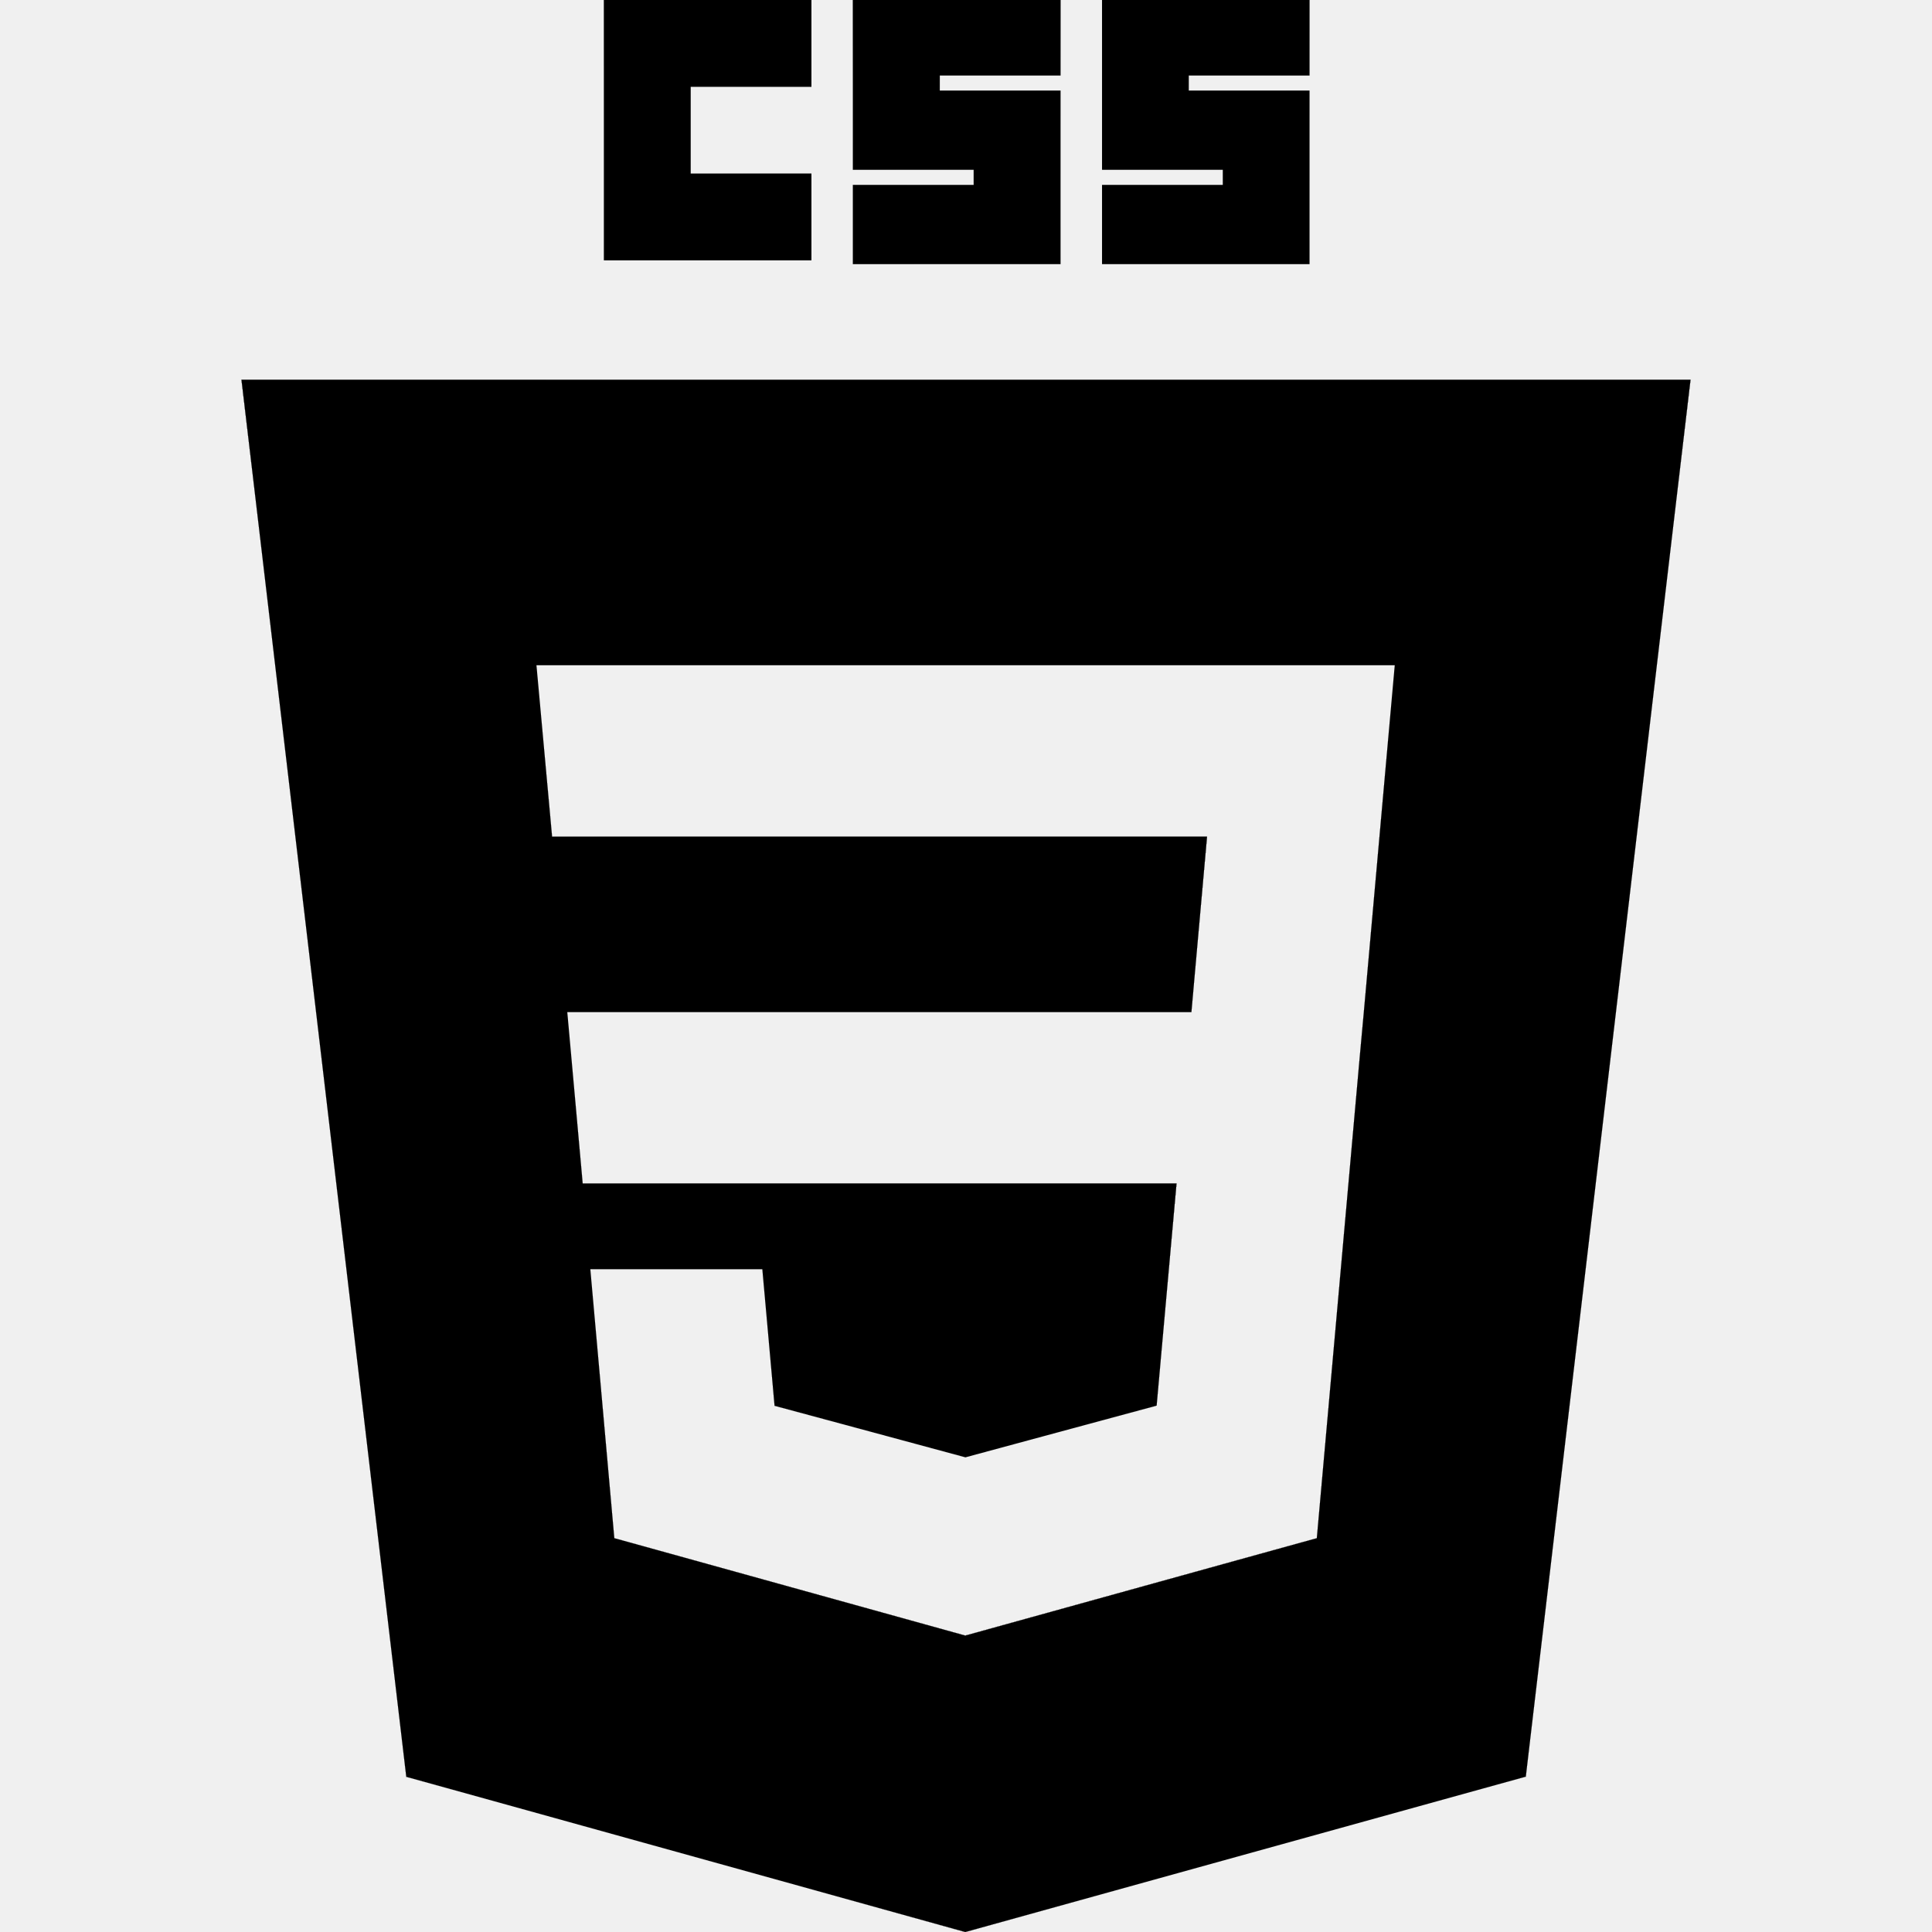
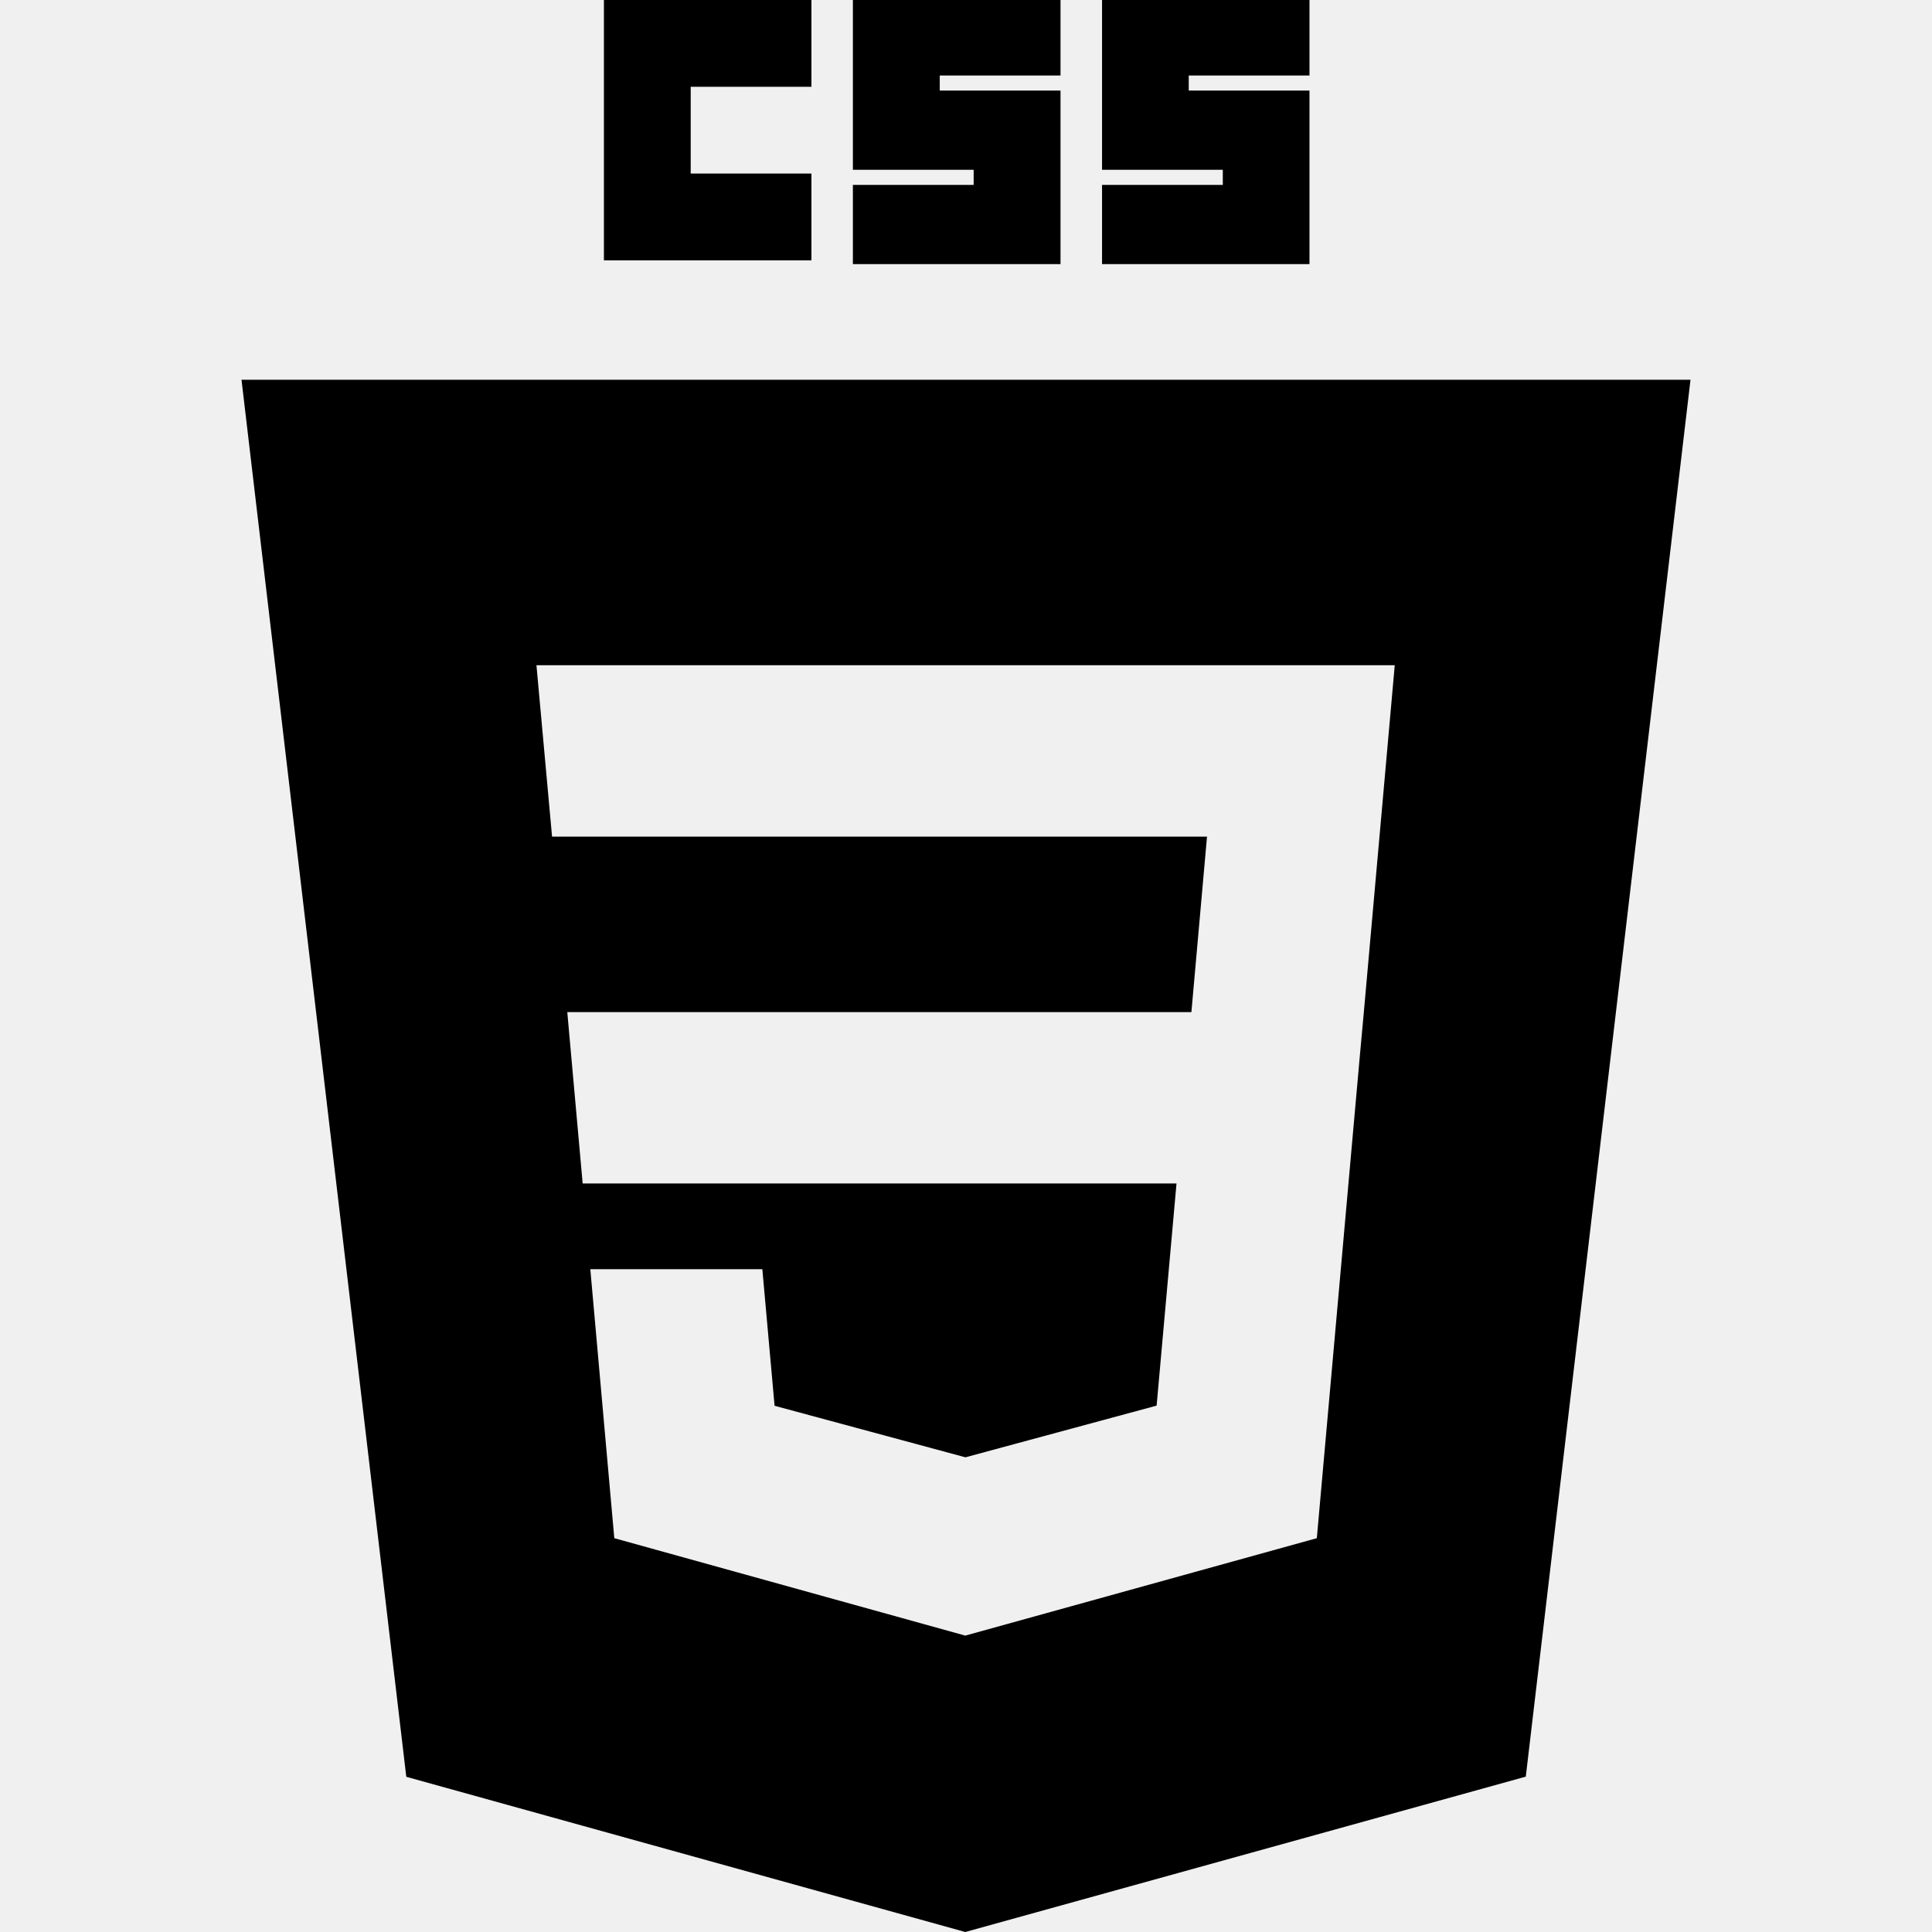
<svg xmlns="http://www.w3.org/2000/svg" width="75" height="75" viewBox="0 0 75 75" fill="none">
-   <g clip-path="url(#clip0_3253_328)" filter="url(#filter0_i_3253_328)">
-     <path d="M23.444 1.52588e-05H31.5V3.369H26.812V6.738H31.5V10.106H23.444V1.52588e-05ZM33.109 1.52588e-05H41.169V2.931H36.481V3.516H41.169V10.253H33.109V7.178H37.797V6.591H33.109V1.52588e-05ZM42.781 1.52588e-05H50.834V2.931H46.147V3.516H50.834V10.253H42.781V7.178H47.469V6.591H42.781V1.52588e-05Z" fill="black" />
+   <g clip-path="url(#clip0_3552_55)">
+     <path d="M23.444 0H31.5V3.369H26.813V6.737H31.5V10.106H23.444V0ZM33.109 0H41.169V2.931H36.481V3.516H41.169V10.253H33.109V7.178H37.797V6.591H33.109V0ZM42.781 0H50.834V2.931H46.147V3.516H50.834V10.253H42.781V7.178H47.469V6.591H42.781V0Z" fill="black" />
    <path fill-rule="evenodd" clip-rule="evenodd" d="M37.472 75L15.772 68.975L9.375 14.741H65.625L59.231 68.969L37.472 75ZM22.022 39.291L22.619 45.941H45.672L44.9 54.566L37.481 56.572H37.475L30.069 54.572L29.594 49.269H22.916L23.847 59.712L37.472 63.494L51.119 59.712L52.781 41.075L52.944 39.291L54.144 25.825H20.825L21.431 32.478H46.856L46.25 39.291H22.022Z" fill="black" />
  </g>
  <defs>
-     <filter id="filter0_i_3253_328" x="0" y="1.52588e-05" width="75" height="77" filterUnits="userSpaceOnUse" color-interpolation-filters="sRGB">
-       <feFlood flood-opacity="0" result="BackgroundImageFix" />
-       <feBlend mode="normal" in="SourceGraphic" in2="BackgroundImageFix" result="shape" />
-       <feColorMatrix in="SourceAlpha" type="matrix" values="0 0 0 0 0 0 0 0 0 0 0 0 0 0 0 0 0 0 127 0" result="hardAlpha" />
-       <feOffset dy="2" />
-       <feGaussianBlur stdDeviation="2" />
-       <feComposite in2="hardAlpha" operator="arithmetic" k2="-1" k3="1" />
-       <feColorMatrix type="matrix" values="0 0 0 0 0 0 0 0 0 0 0 0 0 0 0 0 0 0 0.25 0" />
-       <feBlend mode="normal" in2="shape" result="effect1_innerShadow_3253_328" />
-     </filter>
-     <clipPath id="clip0_3253_328">
+     <clipPath id="clip0_3552_55">
      <rect width="75" height="75" fill="white" />
    </clipPath>
  </defs>
</svg>
